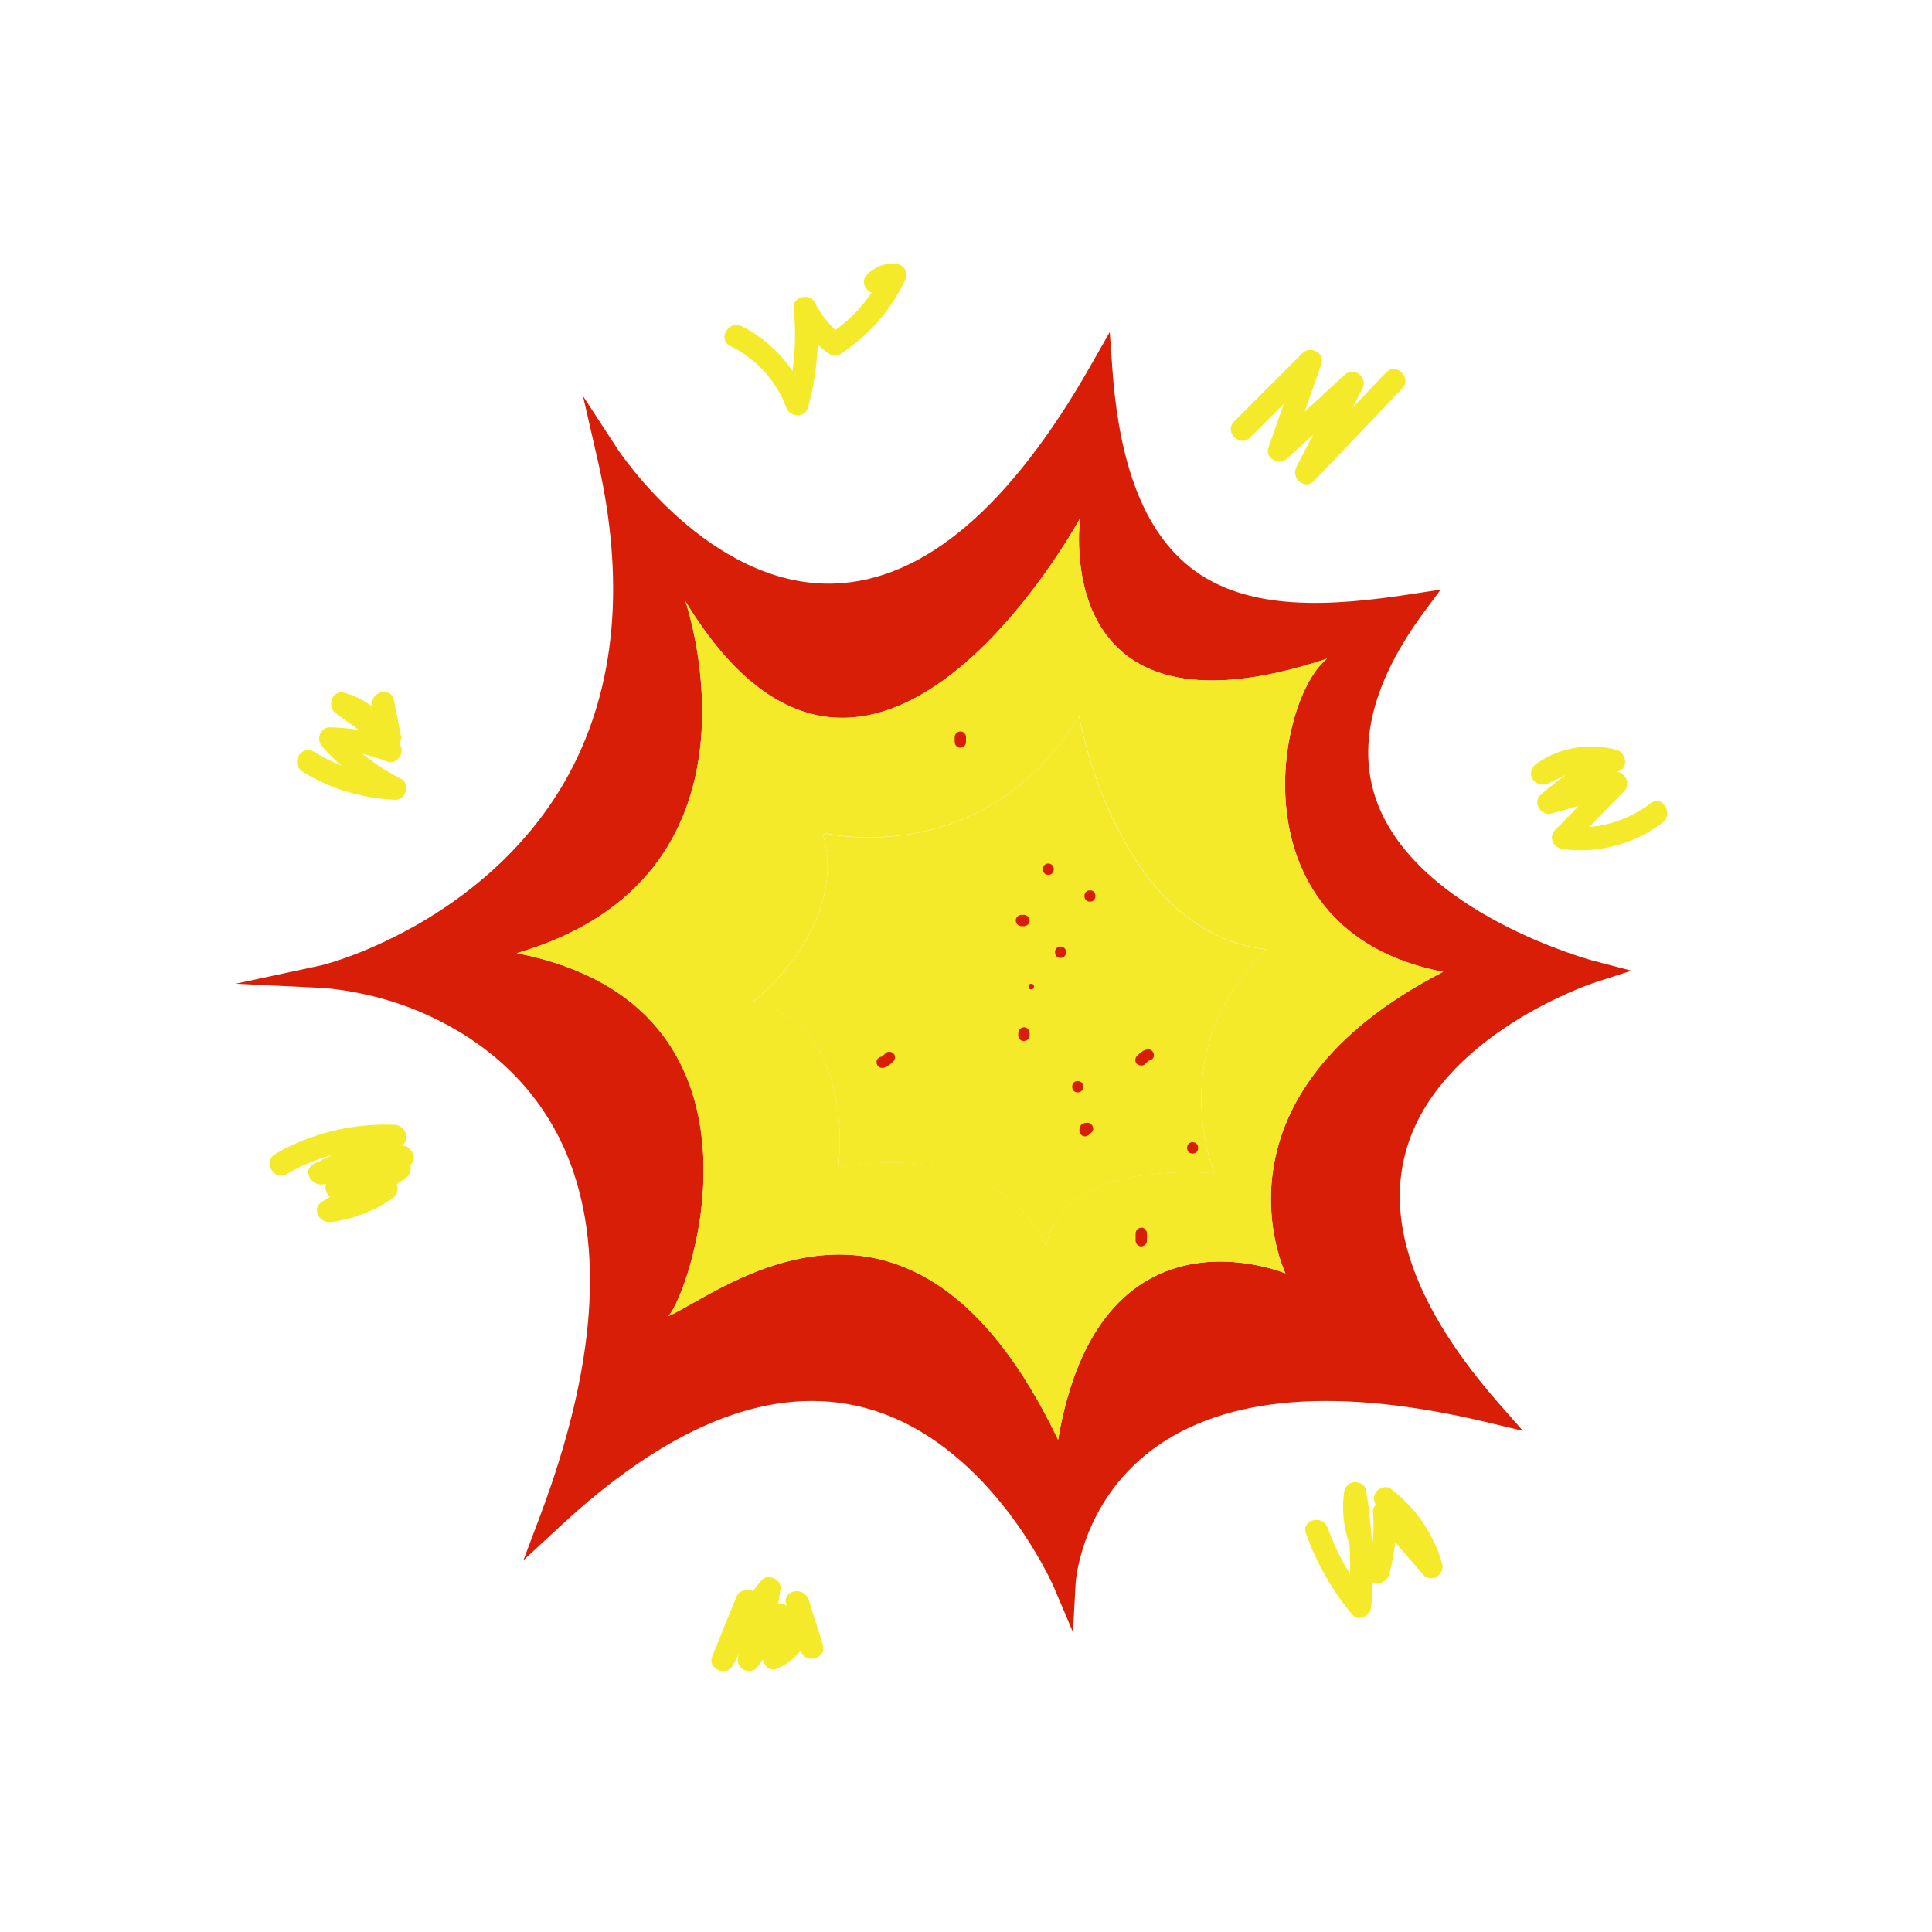
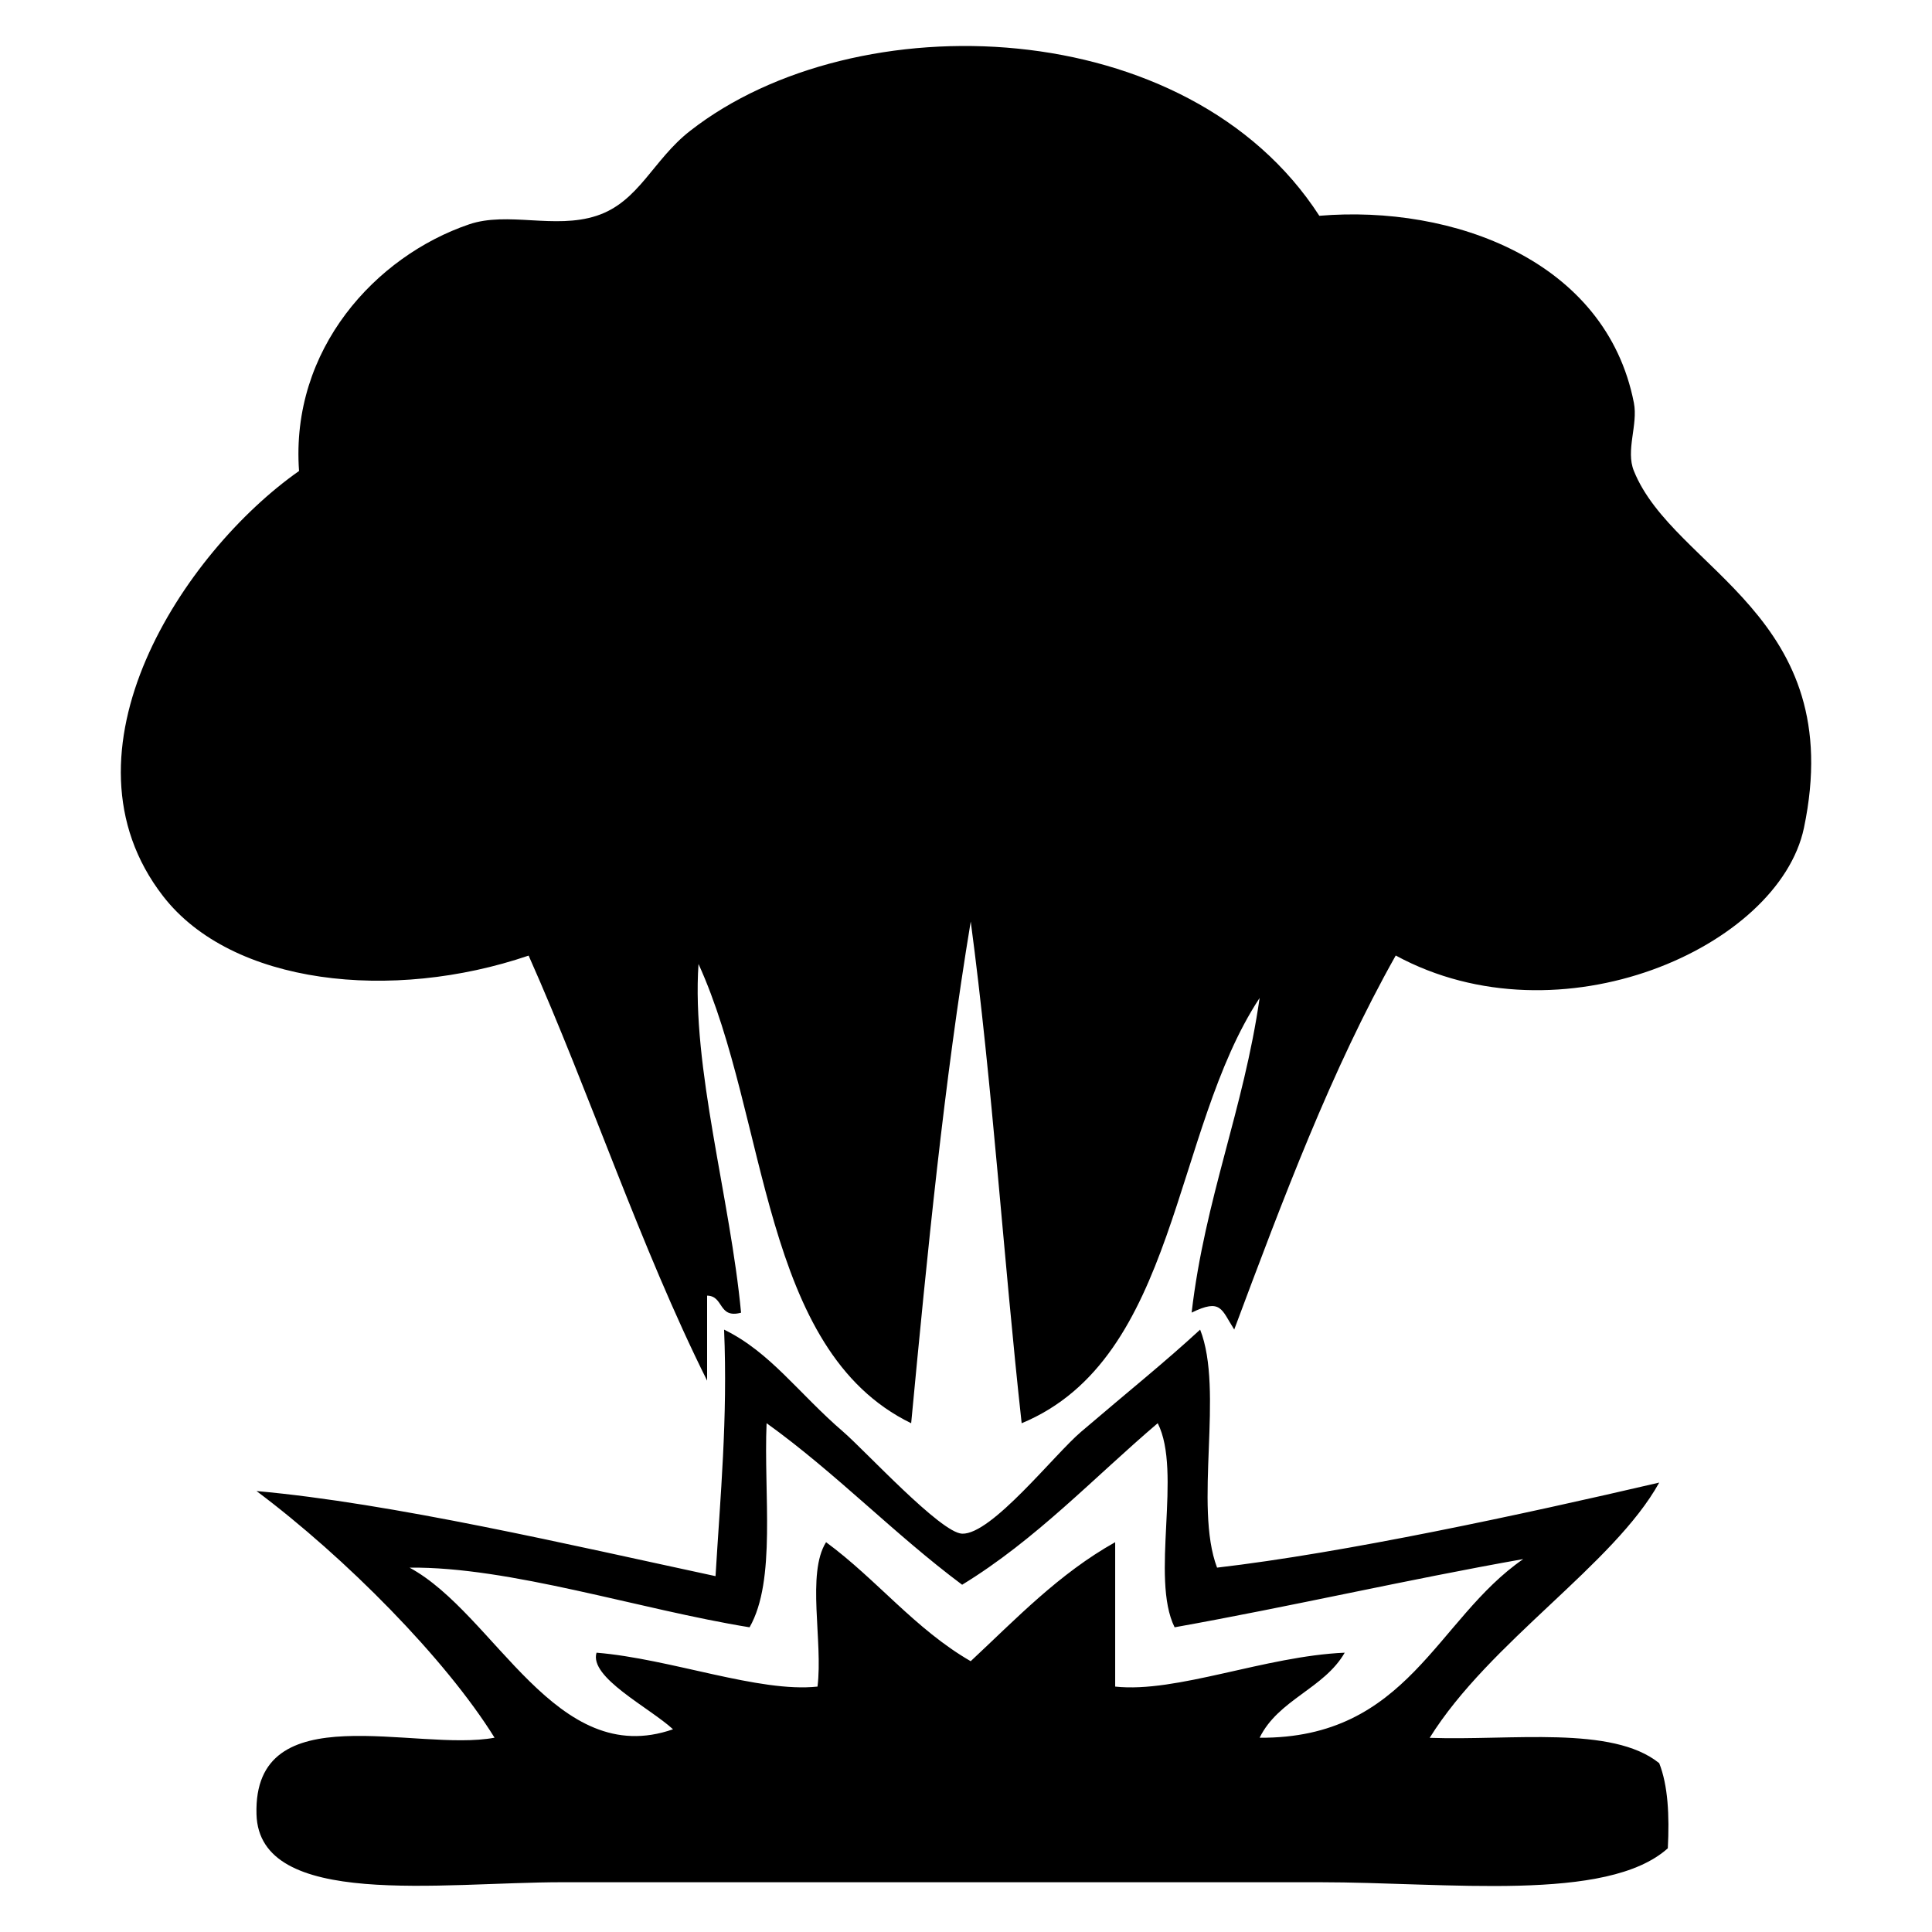
- <svg xmlns="http://www.w3.org/2000/svg" t="1783264498447" class="icon" viewBox="0 0 1024 1024" version="1.1" p-id="25523" width="200" height="200">
-   <path d="M363.3 318.7c1.2 3.7 48.7 146.2-89.4 186.5 143.2 27.9 92.6 179.5 80.3 192.4 26.4-11.2 128.9-97.2 206.6 65.5 21.8-128 118.1-89.1 120.5-88.2-1.1-2.4-43.6-94.4 83.6-159.8-111.4-21.5-88.7-144.6-61.5-166-148.4 49.2-130.9-74.5-130.9-74.5s-111.3 205.3-209.2 44.1z m480.1 196.4s-200.9 64.6-53.1 233.1c-218.3-52.5-226.1 90.7-226.1 90.7s-87.5-206-272.1-33.7c67.9-180.8-8.4-249.5-67-274.4-28.1-12-54.2-13.2-54.2-13.2s22.2-4.8 52.7-22.1c56.4-32 133.4-104.6 98.9-253.9 0 0 125.7 193.1 261.1-45.4 9.7 136.1 86.8 136.7 166.5 124.4-105.7 142.5 93.3 194.5 93.3 194.5z" fill="#d81e06" p-id="25524" />
-   <path d="M436.1 442.3c7.4 22.1-0.5 58-36.5 88.2 55.1 14.9 44.7 88.1 44.7 88.1 90.1-14.9 110.2 42.1 110.2 42.1 5.8-35.6 54.4-41.4 89.4-38.9-5.2-11-22.7-71.9 27.8-118.6-79.9-8.6-99.7-123.7-99.7-123.7-50.5 82.1-134.1 62.2-134.1 62.2l-1.8 0.6z m267.3-93.2c-27.2 21.4-49.9 144.4 61.5 166-127.2 65.4-84.7 157.5-83.6 159.8-2.3-0.9-98.7-39.8-120.5 88.2-77.7-162.6-180.2-76.7-206.6-65.5 12.3-12.9 62.8-164.5-80.3-192.4 138.1-40.3 90.7-182.8 89.4-186.5 97.8 161.2 209.2-44.1 209.2-44.1S555 398.3 703.4 349.1z" fill="#f4ea2a" p-id="25525" />
-   <path d="M671.7 503.3c-50.5 46.6-33 107.6-27.8 118.6-35-2.6-83.6 3.3-89.4 38.9 0 0-20.1-57-110.2-42.1 0 0 10.4-73.2-44.7-88.1 36-30.2 43.9-66.1 36.5-88.2l1.7-0.6s83.6 19.9 134.1-62.2c0-0.1 19.8 115.1 99.8 123.7z" fill="#f4ea2a" p-id="25526" />
-   <path d="M568.7 865.1l-10.1-23.8c-0.3-0.8-35.5-81.6-105.6-96.4-47.3-10-100.1 11.8-156.9 64.8L277.4 827l9-23.9c29.5-78.6 34.2-142.9 14-191.3-17.8-42.7-52.1-64.6-77.7-75.5-26.7-11.4-51.9-12.7-52.1-12.7l-45.7-2.2 44.7-9.6c0.2 0 21.8-4.9 51-21.4 24.8-14.1 59.1-39.5 81.2-80.6 24.7-46 29.7-102.1 14.8-166.8l-7.6-33.1 18.5 28.4c0.5 0.7 48.4 73.1 114.5 71 47.6-1.5 93.5-40.5 136.4-116.1l9.8-17.2 1.4 19.8c3.7 51.4 17.1 85.6 41 104.7 30.1 24 74.8 21 118.6 14.2l14.4-2.2-8.7 11.7c-27.2 36.8-35.8 70.3-25.5 99.7 21.2 60.2 114.5 85.2 115.4 85.4l19.9 5.2-19.6 6.3c-0.8 0.3-82.9 27.4-100 89.6-10.8 39 5.9 84 49.6 133.8l12.5 14.2-18.4-4.4c-79.6-19.1-139.5-14.3-178 14.3-38 28.3-40.7 70.5-40.7 70.9l-1.4 25.9zM430.2 730.4c8.6 0 17.1 0.9 25.4 2.7 31.7 6.7 61.4 26.8 86.1 58 8.6 10.9 15.2 21.3 19.8 29.4 4.7-16.8 15.8-42.1 42.2-61.8 38.5-28.7 95.9-35.5 170.6-20.2-37.9-47.8-51.6-91.9-40.7-131.3 7.9-28.5 29.1-54.4 61.4-75.1 11.4-7.3 22.2-12.7 30.5-16.4-9.6-3.4-22.6-8.7-36.3-16-36.8-19.5-61.4-44.3-71.1-71.9-10.6-30.2-4.2-63.5 19.1-99.4-42 5.5-83.8 5.5-114.2-18.7-23.6-18.8-37.9-49.9-43.6-94.8-42.6 69.1-88.6 104.8-137.1 106.3-30.3 0.9-61.5-12.1-90.3-37.6-7.4-6.5-13.7-13.1-18.8-18.9 9.1 57.4 2.2 107.9-20.7 150.5-23.5 43.6-59.7 70.5-85.9 85.3-11.4 6.5-21.6 11.2-30.1 14.7 9.1 2 19.9 5.2 31 9.9 27.7 11.8 64.7 35.5 84.1 82 19.5 46.6 17.4 106.5-6.1 178.2 43.6-36.5 85.5-54.9 124.7-54.9z" fill="#d81e06" p-id="25527" />
-   <path d="M476.1 467.2c-5.4 17.2-14 33.3-19.4 50.5-1.6 5 5.6 7.7 8.2 3.5 11.2-17.5 20.2-36.7 34.3-52.2-2.5-1.5-5-2.9-7.5-4.4-5.8 19.3-20.5 35.9-19.6 56.9 0.2 3.9 4.8 5.9 7.7 3.2 14.5-13.4 23.3-32 33.1-48.8-2.7-1.2-5.5-2.3-8.2-3.5-6.6 19.1-20.3 35.4-23.3 55.7-0.6 3.8 2.9 7 6.6 5.1 10.7-5.6 17.7-16.5 23.6-26.6 6.4-11.1 11.7-23 19.5-33.3l-7.8-4.5c-12.7 25.4-24.9 52.4-25.2 81.3-0.1 5.8 8.9 5.8 9 0 0.3-27.2 12.1-52.9 24-76.8 2.6-5.3-4.3-9.1-7.8-4.5-7.2 9.5-12.2 20.5-18.1 30.9-5.5 9.6-11.6 20.5-21.8 25.8l6.6 5.1c3-20.2 16.8-36.7 23.3-55.7 1.7-4.9-5.7-7.8-8.2-3.5-9.4 16.2-17.7 34.1-31.7 47 2.6 1.1 5.1 2.1 7.7 3.2-0.9-19.8 13.8-36.3 19.3-54.5 1.3-4.2-4.5-7.7-7.5-4.4-14.6 16.2-24.1 35.8-35.7 54 2.7 1.2 5.5 2.3 8.2 3.5 5.4-17.2 14-33.3 19.4-50.5 1.8-5.6-6.9-8-8.7-2.5zM491.6 582.8c11.3-2.3 22.8-1.3 34.2-1.2-0.5-1.9-1-3.7-1.5-5.6-10.8 7.8-24.5 11.7-33 22.5-1.8 2.2-0.2 5.9 2.9 5 10-2.7 19.6-8.6 30.3-7.7-0.9-1.5-1.7-3-2.6-4.5-5 7.2-12.2 12.2-19 17.5-1.7 1.3-0.8 4.7 1.3 5 8.1 1.4 15.9-0.2 23-4.2-1.2-1.6-2.4-3.1-3.6-4.7-5.7 7-11.9 13.5-15 22.1-0.8 2.2 1.6 4.2 3.7 3.7 7.7-1.9 13.9-7 19.5-12.4 2.8-2.7-1.5-6.9-4.2-4.2-4.8 4.7-10.1 9.2-16.8 10.9l3.7 3.7c2.8-7.5 8.5-13.3 13.5-19.4 2.1-2.5-0.5-6.5-3.6-4.7-5.6 3.2-12 4.7-18.4 3.6 0.4 1.7 0.9 3.3 1.3 5 7.3-5.7 14.5-11.1 19.9-18.7 1.4-2-0.5-4.3-2.6-4.5-11.3-1-21.3 5-31.9 7.9 1 1.7 1.9 3.3 2.9 5 8.2-10.3 21.4-14 31.8-21.6 2.3-1.7 1.7-5.6-1.5-5.6-12-0.1-23.9-1-35.8 1.4-3.8 0.7-2.2 6.4 1.5 5.7zM590.7 512.9c8.6 1.2 17.3 2.6 25.9 3.9-0.7-2.5-1.3-5-2-7.5-7.8 7.4-18.8 10.1-27.6 16.1-4 2.8-1.7 9.7 3.5 8.2 9.2-2.7 18.9-7.2 28.7-5.2 5.6 1.2 8.1-7.5 2.4-8.7-11.7-2.5-22.5 1.9-33.5 5.2 1.2 2.7 2.3 5.5 3.5 8.2 9.5-6.5 20.9-9.5 29.4-17.5 2.2-2.1 1.4-7-2-7.5-8.6-1.2-17.3-2.6-25.9-3.9-5.7-0.7-8.1 7.9-2.4 8.7zM596.6 549.1c6.4-2.4 13.1-3.7 19.9-3.8 3.9-0.1 3.9-6.1 0-6-7.4 0.1-14.7 1.4-21.5 4-3.6 1.4-2 7.2 1.6 5.8z" fill="#f4ea2a" p-id="25528" />
-   <path d="M607 563.9c0.5-0.5 1.1-1 1.6-1.5 0.2-0.1 0.1-0.1-0.1 0.1 0.1-0.1 0.3-0.2 0.4-0.3 0.3-0.2 0.3-0.1-0.1 0 0.3-0.1 0.3-0.1-0.2 0 1.6-0.1 3.1-1.3 3-3-0.1-1.6-1.3-3.1-3-3-2.5 0.1-4.3 1.8-6 3.5-1.1 1.1-1.2 3.1 0 4.2 1.3 1.1 3.2 1.2 4.4 0z" fill="#d81e06" p-id="25529" />
-   <path d="M546.6 524.4c1.9 0 1.9-3 0-3-2 0-2 3 0 3z" fill="#d81e06" p-id="25530" />
-   <path d="M571.2 579c3.9 0 3.9-6 0-6s-3.9 6 0 6zM467.5 566c2.5-0.1 4.3-1.8 6-3.5 1.1-1.1 1.2-3.1 0-4.2s-3.1-1.2-4.2 0c-0.5 0.5-1.1 1-1.6 1.5-0.2 0.1-0.1 0.1 0.1-0.1-0.1 0.1-0.3 0.2-0.4 0.3-0.3 0.2-0.3 0.1 0.1 0-0.3 0.1-0.3 0.1 0.1 0-1.6 0.1-3.1 1.3-3 3 0 1.6 1.2 3.1 2.9 3zM555.6 463.7c3.9 0 3.9-6 0-6-3.8 0-3.8 6 0 6zM562.1 507.7c3.9 0 3.9-6 0-6s-3.9 6 0 6zM541.4 490.9h1.3c1.6 0 3.1-1.4 3-3-0.1-1.6-1.3-3-3-3h-1.3c-1.6 0-3.1 1.4-3 3 0 1.6 1.3 3 3 3zM577.7 477.9c3.9 0 3.9-6 0-6s-3.9 6 0 6zM545.7 548.8v-1.3c0-1.6-1.4-3.1-3-3-1.6 0.1-3 1.3-3 3v1.3c0 1.6 1.4 3.1 3 3 1.6-0.1 3-1.3 3-3zM632.1 611.4c3.9 0 3.9-6 0-6s-3.9 6 0 6zM607.9 657.6v-3.9c0-1.6-1.4-3.1-3-3-1.6 0.1-3 1.3-3 3v3.9c0 1.6 1.4 3.1 3 3 1.6-0.1 3-1.3 3-3zM578.1 599.3v-0.8c0 0.3-0.1 0.5 0 0.8-0.1-0.1-0.1-0.1 0-0.2-0.1 0.2-0.2 0.5-0.3 0.7 0.1-0.2 0-0.1-0.4 0.5-0.6 0.4-0.7 0.5-0.5 0.4-0.2 0.1-0.5 0.2-0.7 0.3h0.2c-0.3 0-0.5 0.1-0.8 0.1h0.8c1.6 0 3.1-1.4 3-3-0.1-1.6-1.3-3-3-3-1.2 0-2.4 0.2-3.3 1-0.9 0.9-1 2.1-1 3.2 0 1.6 1.4 3.1 3 3 1.6-0.1 3-1.3 3-3zM512 393.3v-2.6c0-1.6-1.4-3.1-3-3-1.6 0.1-3 1.3-3 3v2.6c0 1.6 1.4 3.1 3 3 1.6-0.1 3-1.3 3-3z" fill="#d81e06" p-id="25531" />
-   <path d="M458.4 446.7c-11.7 24.8-22 50.3-33.7 75.2-2.5 5.2 5.3 9.8 7.8 4.5 11.7-24.8 22-50.3 33.7-75.2 2.5-5.1-5.3-9.7-7.8-4.5zM474.2 602.4c16-4.9 32.5-8 48.6-12.6 5.6-1.6 3.2-10.3-2.4-8.7-16.1 4.7-32.6 7.7-48.6 12.6-5.5 1.7-3.1 10.4 2.4 8.7zM493.3 615.7c11.7-4.3 23.7-7.4 35.7-10.3 5.6-1.3 3.2-10-2.4-8.7-12.1 2.9-24.1 5.9-35.7 10.3-5.4 2.1-3.1 10.8 2.4 8.7zM483.1 633c12.9-9.5 30.2-8.3 45.3-10.1 5.7-0.7 5.7-9.7 0-9-16.7 2-35.6 0.9-49.9 11.3-4.6 3.4-0.1 11.2 4.6 7.8z" fill="#f4ea2a" p-id="25532" />
-   <path d="M401.4 599.7c6.2-0.2 11.9-2.9 15.6-8 2.2-3.1-3-6.1-5.2-3-2.4 3.3-6.4 4.9-10.4 5-3.8 0.1-3.8 6.1 0 6zM403.5 625.5c3.7-1.2 7.5-2.5 11.1-4.2 3.5-1.7 0.4-6.9-3-5.2-3.1 1.5-6.4 2.5-9.6 3.6-3.7 1.3-2.2 7 1.5 5.8zM367.3 495.7c0.1 3.2 1.3 6.3 3.5 8.6 1.9 2 4.9 0.3 5.1-2.1 0 0.3 0.3-0.2 0.4-0.4 0.4-0.5 0.9-1 1.4-1.4 2.7-2.7-1.5-7-4.2-4.2-1.7 1.8-3.2 3.5-3.5 6l5.1-2.1c-1-1-1.7-2.8-1.7-4.4-0.2-3.9-6.2-3.9-6.1 0zM388.3 441.2c8.6 3.9 14.4 11.6 22 16.9 2.4 1.7 4.7-1.1 4.4-3.4-0.3-2.1-2.3-3.3-2.6-5.2-0.6-3.8-6.3-2.2-5.8 1.6 0.3 2.1 2.3 3.3 2.6 5.2 1.5-1.1 2.9-2.3 4.4-3.4-7.7-5.3-13.4-12.9-22-16.9-3.5-1.6-6.6 3.6-3 5.2zM388.3 472.3c4.5 2.8 9.9 3.3 14-0.5 2.9-2.6-1.4-6.8-4.2-4.2-2.1 1.9-4.6 0.8-6.7-0.5-3.4-2-6.4 3.2-3.1 5.2zM577.2 359.6c0 2.6 0.3 5.3 2.2 7.3 1.1 1.2 3.1 1.1 4.2 0 1.2-1.2 1.1-3 0-4.2l-0.2-0.2c0.2 0.2 0.2 0.3 0.1 0.1-0.1-0.2-0.1-0.1 0 0 0.1 0.2 0.1 0.2 0 0s-0.1-0.4-0.2-0.6c0-0.1-0.2-0.8-0.1-0.4s0-0.2 0-0.3v-0.6-1.1c0-1.6-1.4-3-3-3s-3 1.4-3 3zM633.4 414.4c2.3 0 4.3-0.6 6-2.2 1.1-1.1 1.2-3.2 0-4.2-1.2-1.1-3-1.2-4.2 0-0.3 0.2-0.3 0.3 0 0.1-0.1 0.1-0.3 0.2-0.4 0.3 0.6-0.4-0.1 0-0.3 0h0.3-1.3c-1.6 0-3.1 1.4-3 3-0.1 1.7 1.2 3 2.9 3zM689.9 524.5c4.2-1.6 8.5-2.7 12.8-3.8 2.1-0.5 5.9-0.8 7.2-2.8 1.3-2.1-0.5-4.3-2.6-4.5h-0.1c-3.8-0.4-3.8 5.6 0 6h0.1c-0.9-1.5-1.7-3-2.6-4.5 0.6-0.5 1.2-0.9 1.8-1.4-2.2 0.9-4.8 1.2-7.1 1.8-3.8 1-7.5 2-11.1 3.3-3.6 1.4-2 7.2 1.6 5.9zM683.9 544c3.7-0.1 7.3-1.4 10.6-3 3.5-1.7 0.4-6.9-3-5.2-2.3 1.1-5 2.1-7.5 2.2-3.9 0.1-4 6.1-0.1 6zM645.5 644.2c1.7 1.7 4.2 3.1 6.5 1.6 2.1-1.3 2.5-4.1 2.5-6.3 0-1.6-1.4-3.1-3-3-1.6 0.1-3 1.3-3 3v1.1c0 0.6-0.1 0 0-0.1 0 0-0.1 0.3-0.1 0.4 0 0.1-0.1 0.3-0.1 0.4-0.1 0.4-0.3 0.1 0.1-0.2-0.1 0.1-0.1 0.2-0.1 0.2-0.2 0.4 0.5-0.5 0.2-0.3-0.2 0.2 0.6-0.4 0.4-0.3 0.1-0.1 0.8-0.3 1.1-0.3-0.4 0 0.5 0.1 0.5 0.1-0.1 0-0.5-0.2 0 0 0.6 0.3-0.3-0.2-0.3-0.2 0.1 0 0.5 0.4 0.2 0.1l-0.5-0.5c-1.1-1.1-3.1-1.2-4.2 0-1.3 1.2-1.4 3.1-0.2 4.3zM545.3 674.9h1c-0.3 0-0.5-0.1-0.8-0.1 0.2 0 0.3 0.1 0.5 0.1 0.3 0.1-0.8-0.4-0.5-0.2 0.3 0.2-0.6-0.6-0.3-0.3s-0.4-0.7-0.3-0.4c0 0.1 0.1 0.2 0.1 0.2-0.4-0.5-0.3-0.7-0.1-0.3 0 0.1 0.1 0.3 0.1 0.4 0-0.3-0.1-0.5-0.1-0.8 0 0.3 0 0.5 0.1 0.8 0 1.6 1.4 3.1 3 3 1.6-0.1 3-1.3 3-3 0-1.9-0.6-3.7-2.2-4.8-1-0.7-2.2-0.8-3.4-0.8-1.6 0-3.1 1.4-3 3-0.1 1.8 1.2 3.2 2.9 3.2zM498.2 658.9v1.3c0 1.6 1.4 3.1 3 3 1.6-0.1 3-1.3 3-3v-1.3c0-1.6-1.4-3.1-3-3-1.6 0.1-3 1.3-3 3zM445.9 408.8v-0.9 0.9c-0.1-0.1-0.1-0.2 0-0.2 0.1-0.3-0.3 0.5-0.2 0.5l0.1-0.1c0.2-0.3-0.5 0.6-0.3 0.3l0.9-0.9c1.1-1.1 1.2-3.1 0-4.2s-3.1-1.2-4.2 0c-0.6 0.6-1.2 1.2-1.6 1.9-0.5 0.9-0.6 1.8-0.6 2.8 0 1.6 1.4 3.1 3 3 1.5-0.1 2.9-1.4 2.9-3.1z" fill="#f4ea2a" p-id="25533" />
-   <path d="M375.7 722.4c3.2-1.7 5.8-4.4 8.4-6.9 2.7-2.7-1.5-7-4.2-4.2-2.2 2.2-4.4 4.5-7.2 6-3.4 1.7-0.4 6.9 3 5.1zM436.1 699.9c1.4 6.7 5.7 13.6 13.3 13.9 3.9 0.1 3.9-5.9 0-6-4.6-0.2-6.7-5.7-7.5-9.5-0.8-3.8-6.6-2.2-5.8 1.6zM470.6 727.1c0.6 0.6 1.3 1.1 2 1.5 0.1 0.1 0.2 0.1 0.3 0.2 0.3 0.2 0.1 0.3-0.2-0.2l0.1 0.1-0.3-0.3c-0.1-0.2-0.1-0.3-0.2-0.5 0 0.1 0 0.2 0.1 0.2 0-0.3-0.1-0.5-0.1-0.8v0.3c0.1 1.6 1.3 3.1 3 3 1.6-0.1 3.1-1.3 3-3-0.1-1.6-0.8-2.8-2-3.7-0.3-0.2-0.5-0.3-0.8-0.5-0.2-0.1-0.4-0.3-0.5-0.4 0.4 0.3 0.4 0.3 0.2 0.1l-0.3-0.3c-1.1-1.1-3.1-1.2-4.2 0-1.2 1.3-1.3 3.2-0.1 4.3zM685.2 699.5c2.3 0 4.3-0.6 6-2.2 1.1-1.1 1.2-3.2 0-4.2-1.2-1.1-3-1.2-4.2 0-0.3 0.2-0.3 0.3 0 0.1-0.1 0.1-0.3 0.2-0.4 0.3 0.4-0.1 0.4-0.1 0.1 0-0.1 0-0.2 0.1-0.3 0.1h0.3-1.3c-1.6 0-3.1 1.4-3 3-0.1 1.5 1.1 2.9 2.8 2.9zM715.4 666.7v-5.2c0-1.6-1.4-3-3-3s-3 1.4-3 3v5.2c0 1.6 1.4 3 3 3s3-1.4 3-3zM717.6 620.4c3.9 0 3.9-6 0-6s-3.9 6 0 6zM477.5 329.8v1.3c0 1.6 1.4 3.1 3 3 1.6-0.1 3-1.3 3-3v-1.3c0-1.6-1.4-3.1-3-3-1.7 0.1-3 1.3-3 3z" fill="#d81e06" p-id="25534" />
-   <path d="M470.1 350.1h-5.2c-1.6 0-3 1.4-3 3s1.4 3 3 3h5.2c1.6 0 3-1.4 3-3s-1.4-3-3-3z" fill="#d81e06" p-id="25535" />
-   <path d="M313.8 449.5l-0.4 0.4c-1.1 1.1-1.2 3.1 0 4.2s3 1.2 4.2 0c0.6-0.5 1.1-1.1 1.7-1.7 1.1-1.1 1.2-3.1 0-4.2s-3.1-1.2-4.2 0l-1.7 1.7 4.2 4.2 0.4-0.4c1.1-1.1 1.2-3.1 0-4.2s-3-1.2-4.2 0z" fill="#d81e06" p-id="25536" />
-   <path d="M344.4 431.3c3.9 0 3.9-6 0-6-3.8 0-3.8 6 0 6z" fill="#d81e06" p-id="25537" />
-   <path d="M662.6 231.9l36.3-36.3c-3.3-1.9-6.7-3.9-10-5.8-5.5 15.8-11 31.6-16.6 47.4-2.1 6 5.9 9.6 10 5.8 13-11.9 25.9-23.8 38.9-35.8-3.1-2.4-6.3-4.8-9.4-7.3-8.2 15.9-16.5 31.8-24.7 47.7-3 5.8 4.5 12.4 9.4 7.3 15.6-16.3 31.2-32.7 46.7-49 5.3-5.6-3.1-14.1-8.5-8.5-15.6 16.3-31.2 32.7-46.7 49 3.1 2.4 6.3 4.8 9.4 7.3 8.2-15.9 16.5-31.8 24.7-47.7 3.1-6-4.3-12-9.4-7.3-13 11.9-25.9 23.8-38.9 35.8 3.3 1.9 6.7 3.9 10 5.8 5.5-15.8 11-31.6 16.6-47.4 2-5.8-6-9.9-10-5.8l-36.3 36.3c-5.5 5.5 3 14 8.5 8.5zM825.2 400.1c-3.6 1.7-7.2 3.3-10.8 5 2 3.5 4 6.9 6.1 10.4 9.9-7 21.7-9.3 33.4-6.1-0.5-3.7-1-7.3-1.4-11-13.2 5.6-25.2 13.4-35.9 22.8-4.6 4 0.3 11.6 5.8 10 12-3.4 23.9-6.7 35.9-10.1-1.9-3.3-3.9-6.7-5.8-10l-28.2 28.8c-4 4.1-0.7 9.6 4.2 10.2 18.6 2.4 37.7-2.7 52.6-14 6.1-4.6 0.1-15-6.1-10.4-13.5 10.2-29.8 14.5-46.6 12.3l4.2 10.2 28.2-28.8c4.2-4.2 0-11.7-5.8-10-12 3.4-23.9 6.7-35.9 10.1 1.9 3.3 3.9 6.7 5.8 10 10-8.8 21.3-15.7 33.5-21 5-2.1 3.1-9.7-1.4-11-14.6-4-30.3-1.5-42.7 7.3-6.3 4.5-1 13.6 6.1 10.4 3.6-1.7 7.2-3.3 10.8-5 7.1-3 1-13.3-6-10.1zM692.2 812.8c5.6 15.7 13.8 30 24.4 42.9 3.6 4.4 9.9 0.4 10.2-4.2 1.6-20.6 0.6-41.2-2.7-61.6-0.5-2.9-3.9-4.7-6.6-4.3-3.2 0.4-4.8 2.9-5.2 5.9-2.1 16.7 3.2 33.1 13.8 46 3 3.7 8.8 1.3 10-2.6 3.2-10.8 4.4-22 3.5-33.3l-10.2 4.2c8.3 9.6 16.7 19.3 25 28.9 4 4.6 11.6-0.3 10-5.8-4.5-16.1-14-29.6-27.2-39.8-2.6-2-6.7-0.4-8.2 2.2-1.8 3.1-0.4 6.2 2.2 8.2 10.6 8.2 18.1 19.8 21.7 32.6 3.3-1.9 6.7-3.9 10-5.8-8.3-9.6-16.7-19.3-25-28.9-3.3-3.8-10.7-0.9-10.2 4.2 0.9 10.3-0.1 20.2-3 30.1 3.3-0.9 6.7-1.8 10-2.6-8.6-10.6-12-24.1-10.3-37.5-3.9 0.5-7.9 1.1-11.8 1.6 3.1 19.3 3.8 38.9 2.2 58.4l10.2-4.2c-9.2-11.2-16.4-23.9-21.3-37.6-2.6-7.4-14.2-4.3-11.5 3zM390.2 846.6c-4.3 10.5-8.5 21-12.8 31.6-2.5 6.3 7.9 10.7 11 4.6 6.6-13.1 14.4-25.6 23.6-37l-10.2-4.2c-1.5 12.1-5 24.1-10.2 35.2-3.2 7 5.9 12.5 10.4 6.1 5.6-8.1 11.2-16.1 16.8-24.2-3.7-1.5-7.3-3.1-11-4.6-1.2 7.7-2.4 15.3-3.6 23-0.6 4 2.6 9.2 7.4 7.4 14.3-5.6 23-22.4 16.8-37.1-2.9-6.9-14-4.4-11.6 3.2 2.6 8.1 5.3 16.2 7.7 24.4 2.2 7.4 13.8 4.2 11.6-3.2-2.4-8.2-5.2-16.3-7.7-24.4-3.9 1.1-7.7 2.1-11.6 3.2 3.4 8.2 0.3 18.9-8.5 22.4l7.4 7.4c1.2-7.7 2.4-15.3 3.6-23 1-6.7-6.9-10.4-11-4.6-5.6 8.1-11.2 16.1-16.8 24.2 3.5 2 6.9 4 10.4 6.1 6.1-13.2 10-26.8 11.8-41.2 0.6-5-7.1-8.1-10.2-4.2-9.9 12.2-18.5 25.3-25.5 39.4 3.7 1.5 7.3 3.1 11 4.6 4.3-10.5 8.5-21 12.8-31.6 2.9-7.5-8.7-10.6-11.6-3.5zM151.9 622.3c17.5-10.2 37.4-14.8 57.6-13.9-1-3.7-2-7.5-3-11.2-13.3 6.5-26.7 13.1-40 19.6-6.7 3.3-1.5 11.8 4.6 11 14.8-2 29.4-4.9 43.8-8.7-1.5-3.7-3.1-7.3-4.6-11l-34.8 16.5c-5.6 2.7-2.6 11.1 3 11.2 13.1 0.1 26.1-3.6 36.6-11.5 6-4.5 0.7-14.4-6.1-10.4-12.7 7.6-25.4 15.2-38 22.8-6.3 3.7-1.8 11.9 4.6 11 11.7-1.6 22.8-5.8 32.5-12.6 6.3-4.4 0.3-14.8-6.1-10.4-9 6.2-18.9 9.8-29.6 11.3 1.5 3.7 3.1 7.3 4.6 11 12.7-7.6 25.4-15.2 38-22.8-2-3.5-4-6.9-6.1-10.4-8.9 6.7-19.3 10-30.5 9.8 1 3.7 2 7.5 3 11.2l34.8-16.5c6.3-3 1.8-12.6-4.6-11-14.4 3.8-29.1 6.7-43.8 8.7 1.5 3.7 3.1 7.3 4.6 11 13.3-6.5 26.7-13.1 40-19.6 5.7-2.8 2.5-10.9-3-11.2-22.2-1-44.4 4.3-63.6 15.5-6.6 4.1-0.5 14.5 6.1 10.6zM160.2 408.9c14.9 9.2 31.7 14.3 49.2 15 5.8 0.2 8.3-8.5 3-11.2-12.6-6.4-23.7-14.9-33.2-25.4l-4.2 10.2c10.5 0.2 20.6 2.3 30.3 6.2 4.2 1.7 8.7-3.3 7.4-7.4-4.6-14.1-15.6-24.9-29.9-29.1-6.9-2-9.9 7.2-4.6 11 8.5 6.1 17 12.3 25.5 18.4 4.6 3.3 9.7-2.2 8.8-6.8-1.2-6.2-2.5-12.4-3.7-18.7-1.5-7.6-13.1-4.4-11.6 3.2 1.2 6.2 2.5 12.4 3.7 18.7 2.9-2.3 5.9-4.5 8.8-6.8-8.5-6.1-17-12.3-25.5-18.4-1.5 3.7-3.1 7.3-4.6 11 10.1 3 18.2 10.6 21.5 20.7l7.4-7.4c-10.7-4.3-22-6.4-33.5-6.6-5.4-0.1-7.6 6.5-4.2 10.2 10.1 11.2 22.2 20.4 35.6 27.2 1-3.7 2-7.5 3-11.2-15.4-0.6-30-5.2-43.1-13.3-6.6-4-12.6 6.4-6.1 10.5zM387 183.3c13.6 6.8 24.4 18.3 29.7 32.6 2 5.3 9.9 6.1 11.6 0 4.7-17.2 6.3-35 4.4-52.7-3.7 1-7.5 2-11.2 3 4 8 9.7 15 16.7 20.5 2.1 1.6 4.9 2.5 7.3 0.9 14.7-9.6 26.6-22.9 34.1-38.9 2-4.2-0.4-8.8-5.2-9-5.7-0.3-10.7 1.8-14.7 5.7-5.6 5.4 2.9 13.8 8.5 8.5 1.9-1.8 3.7-2.3 6.2-2.2-1.7-3-3.5-6-5.2-9-6.7 14.1-16.7 26-29.8 34.6 2.4 0.3 4.8 0.6 7.3 0.9-6.4-4.9-11.3-10.8-14.9-18-2.6-5.1-11.8-2.9-11.2 3 1.8 16.7 0.5 33.3-3.9 49.5h11.6c-6.4-17.2-18.7-31.5-35.2-39.8-6.9-3.4-13 6.9-6.1 10.4z" fill="#f4ea2a" p-id="25538" />
+ <svg xmlns="http://www.w3.org/2000/svg" t="1783324749382" class="icon" viewBox="0 0 1024 1024" version="1.1" p-id="15183" width="200" height="200">
+   <path d="M879.421 785.798c-24.088 43.496-89.941 84.383-121.661 135.29 43.447 1.536 96.768-6.705 121.661 13.434 4.657 11.825 5.461 27.672 4.56 45.105-32.208 28.891-116.737 17.993-184.735 17.993H298.155c-64.464 0-160.817 14.336-162.207-36.01-1.853-64.05 84.626-32.769 126.172-40.595-25.917-41.74-78.897-95.378-126.172-130.73 71.753 6.387 166.668 28.647 243.298 45.104 2.535-42.496 6.51-83.53 4.535-130.658 24.576 11.996 39.4 33.72 63.097 54.102 11.85 10.24 51.712 53.662 63.074 54.052 15.653 0.537 48.884-42.008 63.098-54.052 25.649-21.919 43.715-36.303 63.049-54.102 12.727 32.305-3.462 93.501 8.972 126.147 67.34-7.826 161.28-28.062 234.35-45.08z m-482.133 76.703c-58.27-9.436-127.025-32.208-180.224-31.623 45.47 24.625 77.507 107.399 139.654 85.675-12.654-11.605-44.544-27.477-40.546-40.594 39.375 3.243 86.138 21.309 117.126 17.969 2.975-24.04-5.924-59.953 4.535-76.532 26.844 19.724 47.153 46.031 76.654 63.073 24.088-22.479 46.714-46.348 76.58-63.073v76.532c32.622 3.51 79.385-16.14 121.661-17.97-10.971 19.067-35.181 24.82-45.104 45.081 78.774 0.512 93.452-62.805 139.727-94.695-62.562 11.093-122.27 24.966-184.783 36.157-12.995-26.21 4.12-82.31-8.948-108.179-34.06 29.014-64.512 61.708-103.668 85.626-36.108-26.94-66.901-59.221-103.643-85.626-1.61 37.4 5.217 83.286-9.021 108.179z" fill="currentColor" p-id="15184" />
+   <path d="M667.624 528.945c-46.52 70.583-43.301 191-126.123 225.402-9.68-87.894-15.506-179.712-26.99-265.923-14.116 85.114-22.991 175.347-31.573 265.923-79.872-38.84-75.532-161.792-112.713-243.42-3.73 54.882 16.871 124.319 22.552 184.832-12.24 3.267-9.02-8.923-17.993-9.045v45.056c-35.499-71.168-61.781-151.503-94.598-225.28-72.338 24.625-157.282 15.652-193.78-31.549-59.172-76.41 11.02-182.443 72.095-225.304-4.657-64.561 40.643-113.86 90.063-130.707 20.553-7.021 45.373 2.731 67.633-4.559 22.454-7.314 29.89-29.72 49.615-45.032C453.632 0.731 629.736 6.754 699.27 114.371c70.68-5.925 151.942 23.6 166.717 99.109 2.292 11.678-4.462 25.185 0 36.108 21.211 52.663 113.835 76.312 90.136 189.245-13.336 63.17-129.219 114.932-216.356 67.608-34.085 60.514-59.855 129.365-85.602 198.242-6.826-10.655-6.826-16.653-22.576-8.973 7.07-60.513 27.574-107.666 36.035-166.765z" fill="currentColor" p-id="15185" />
</svg>
